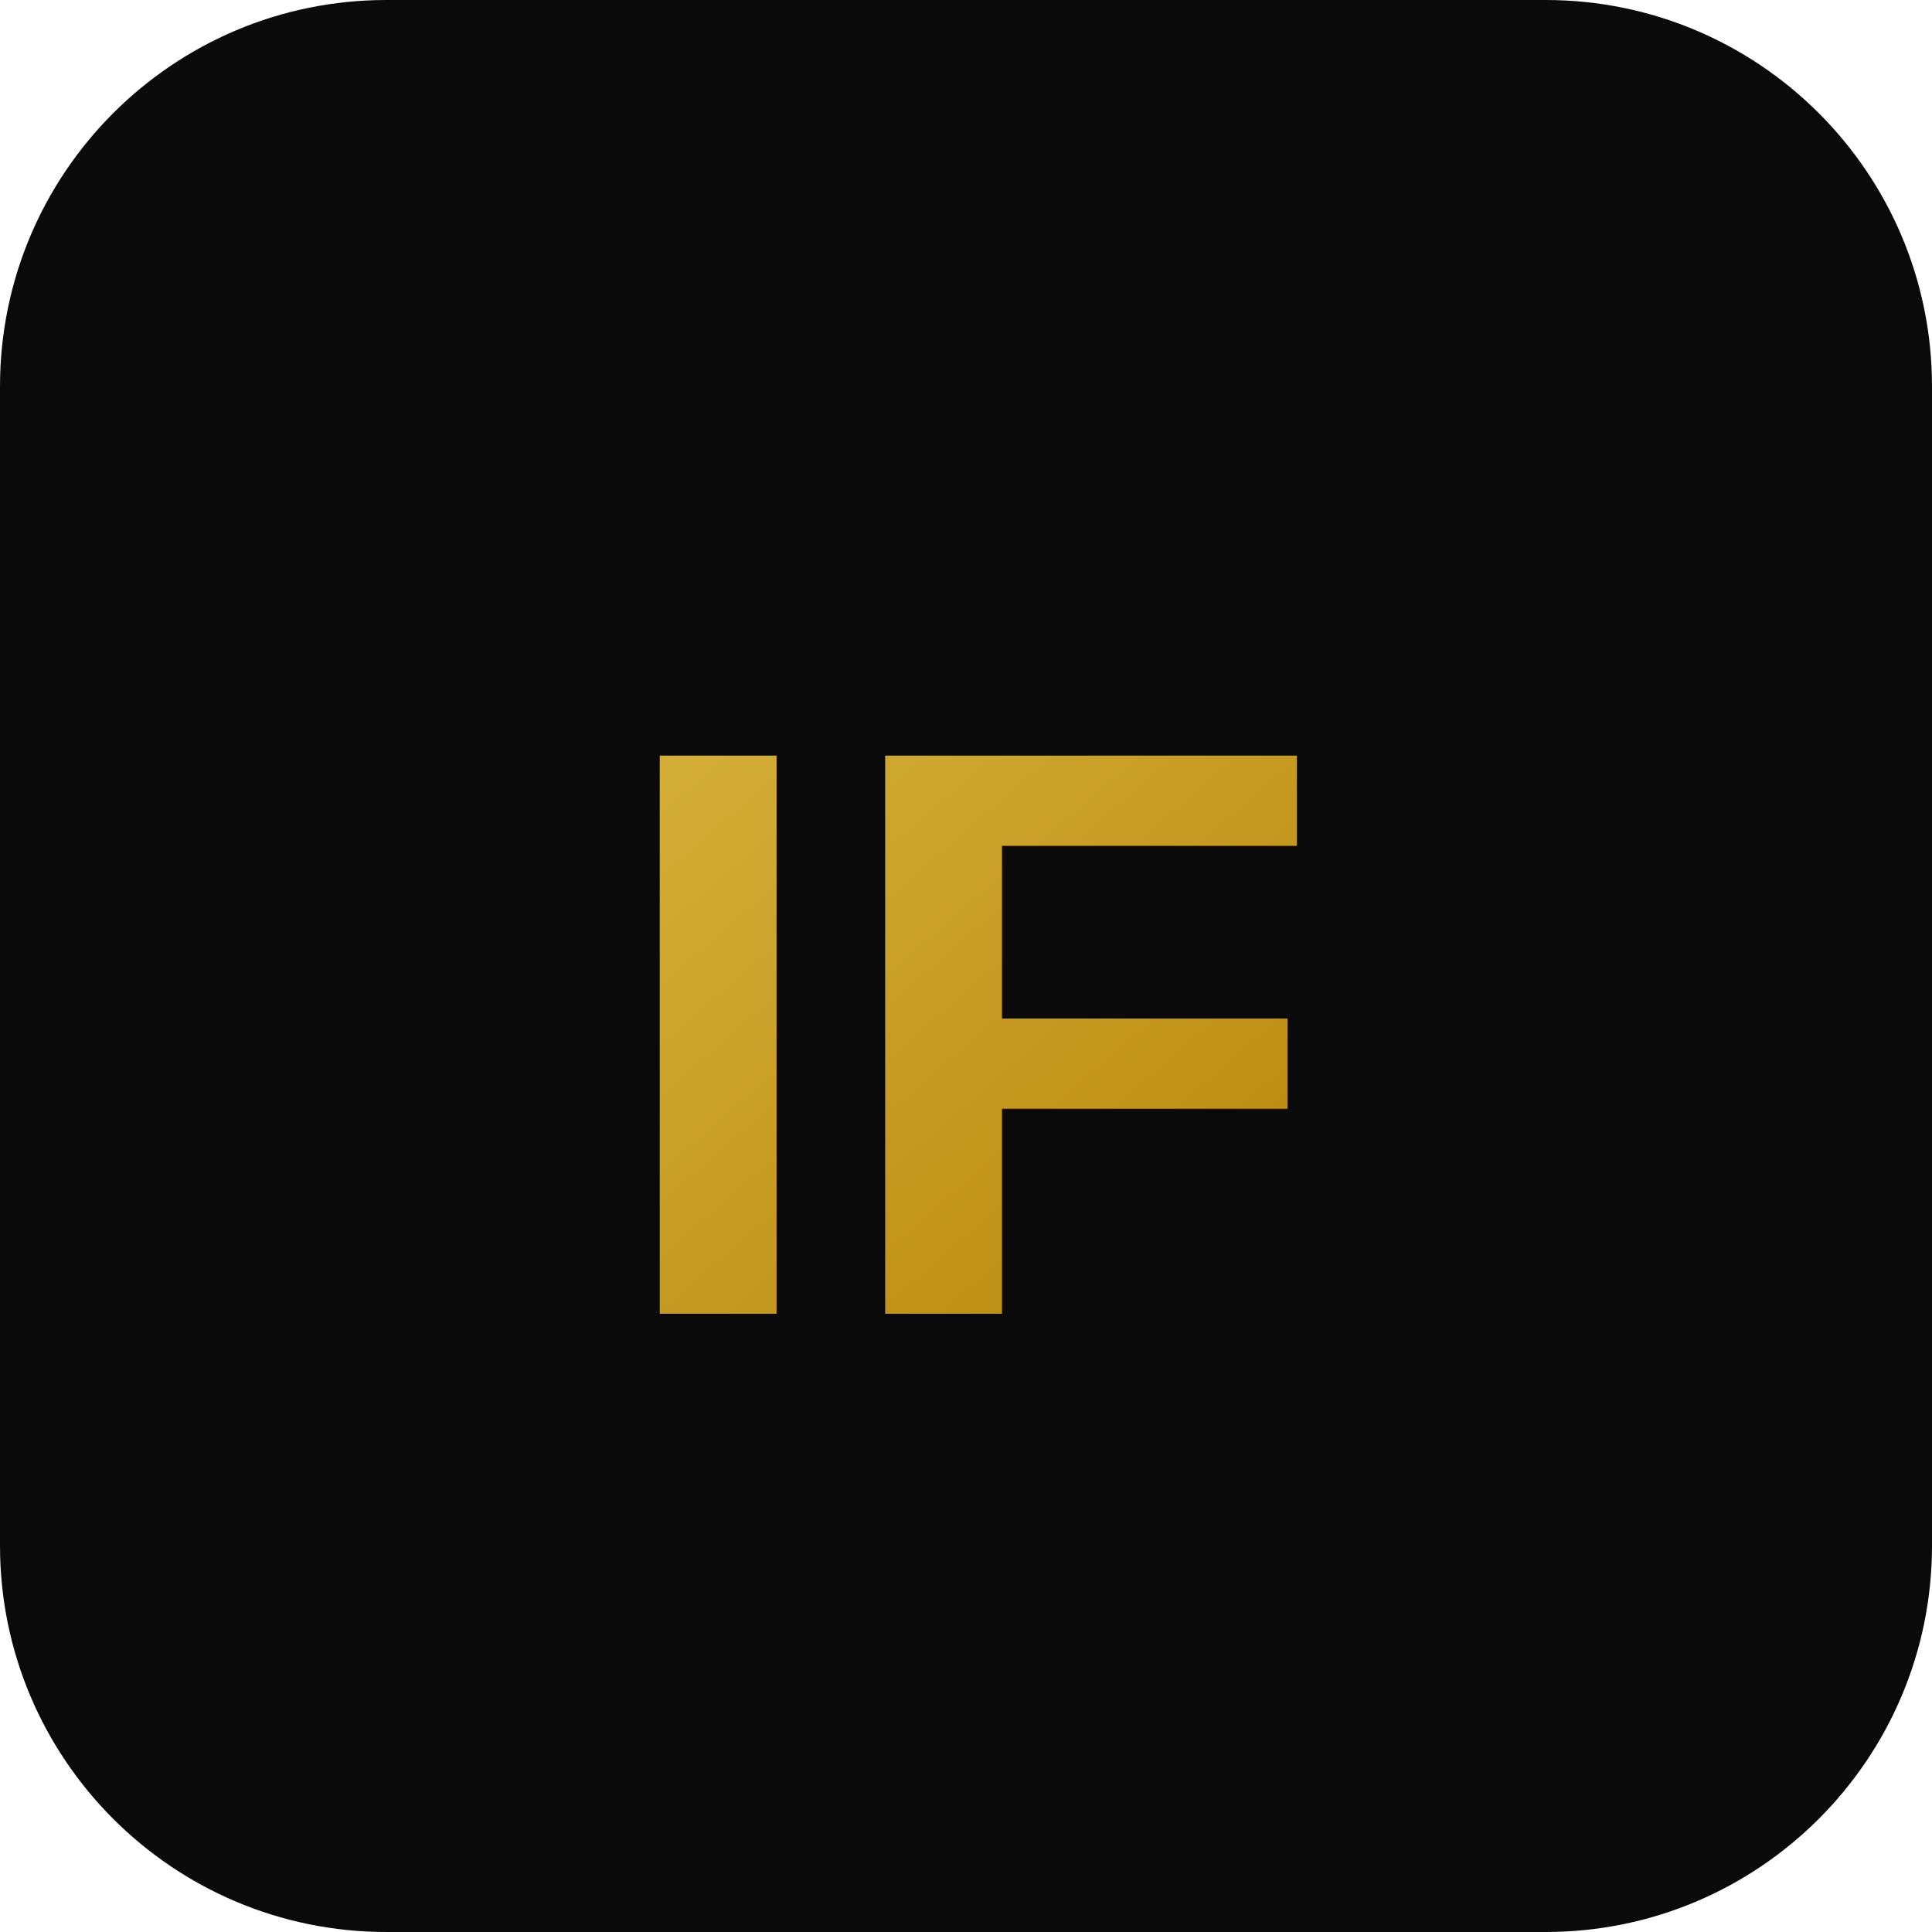
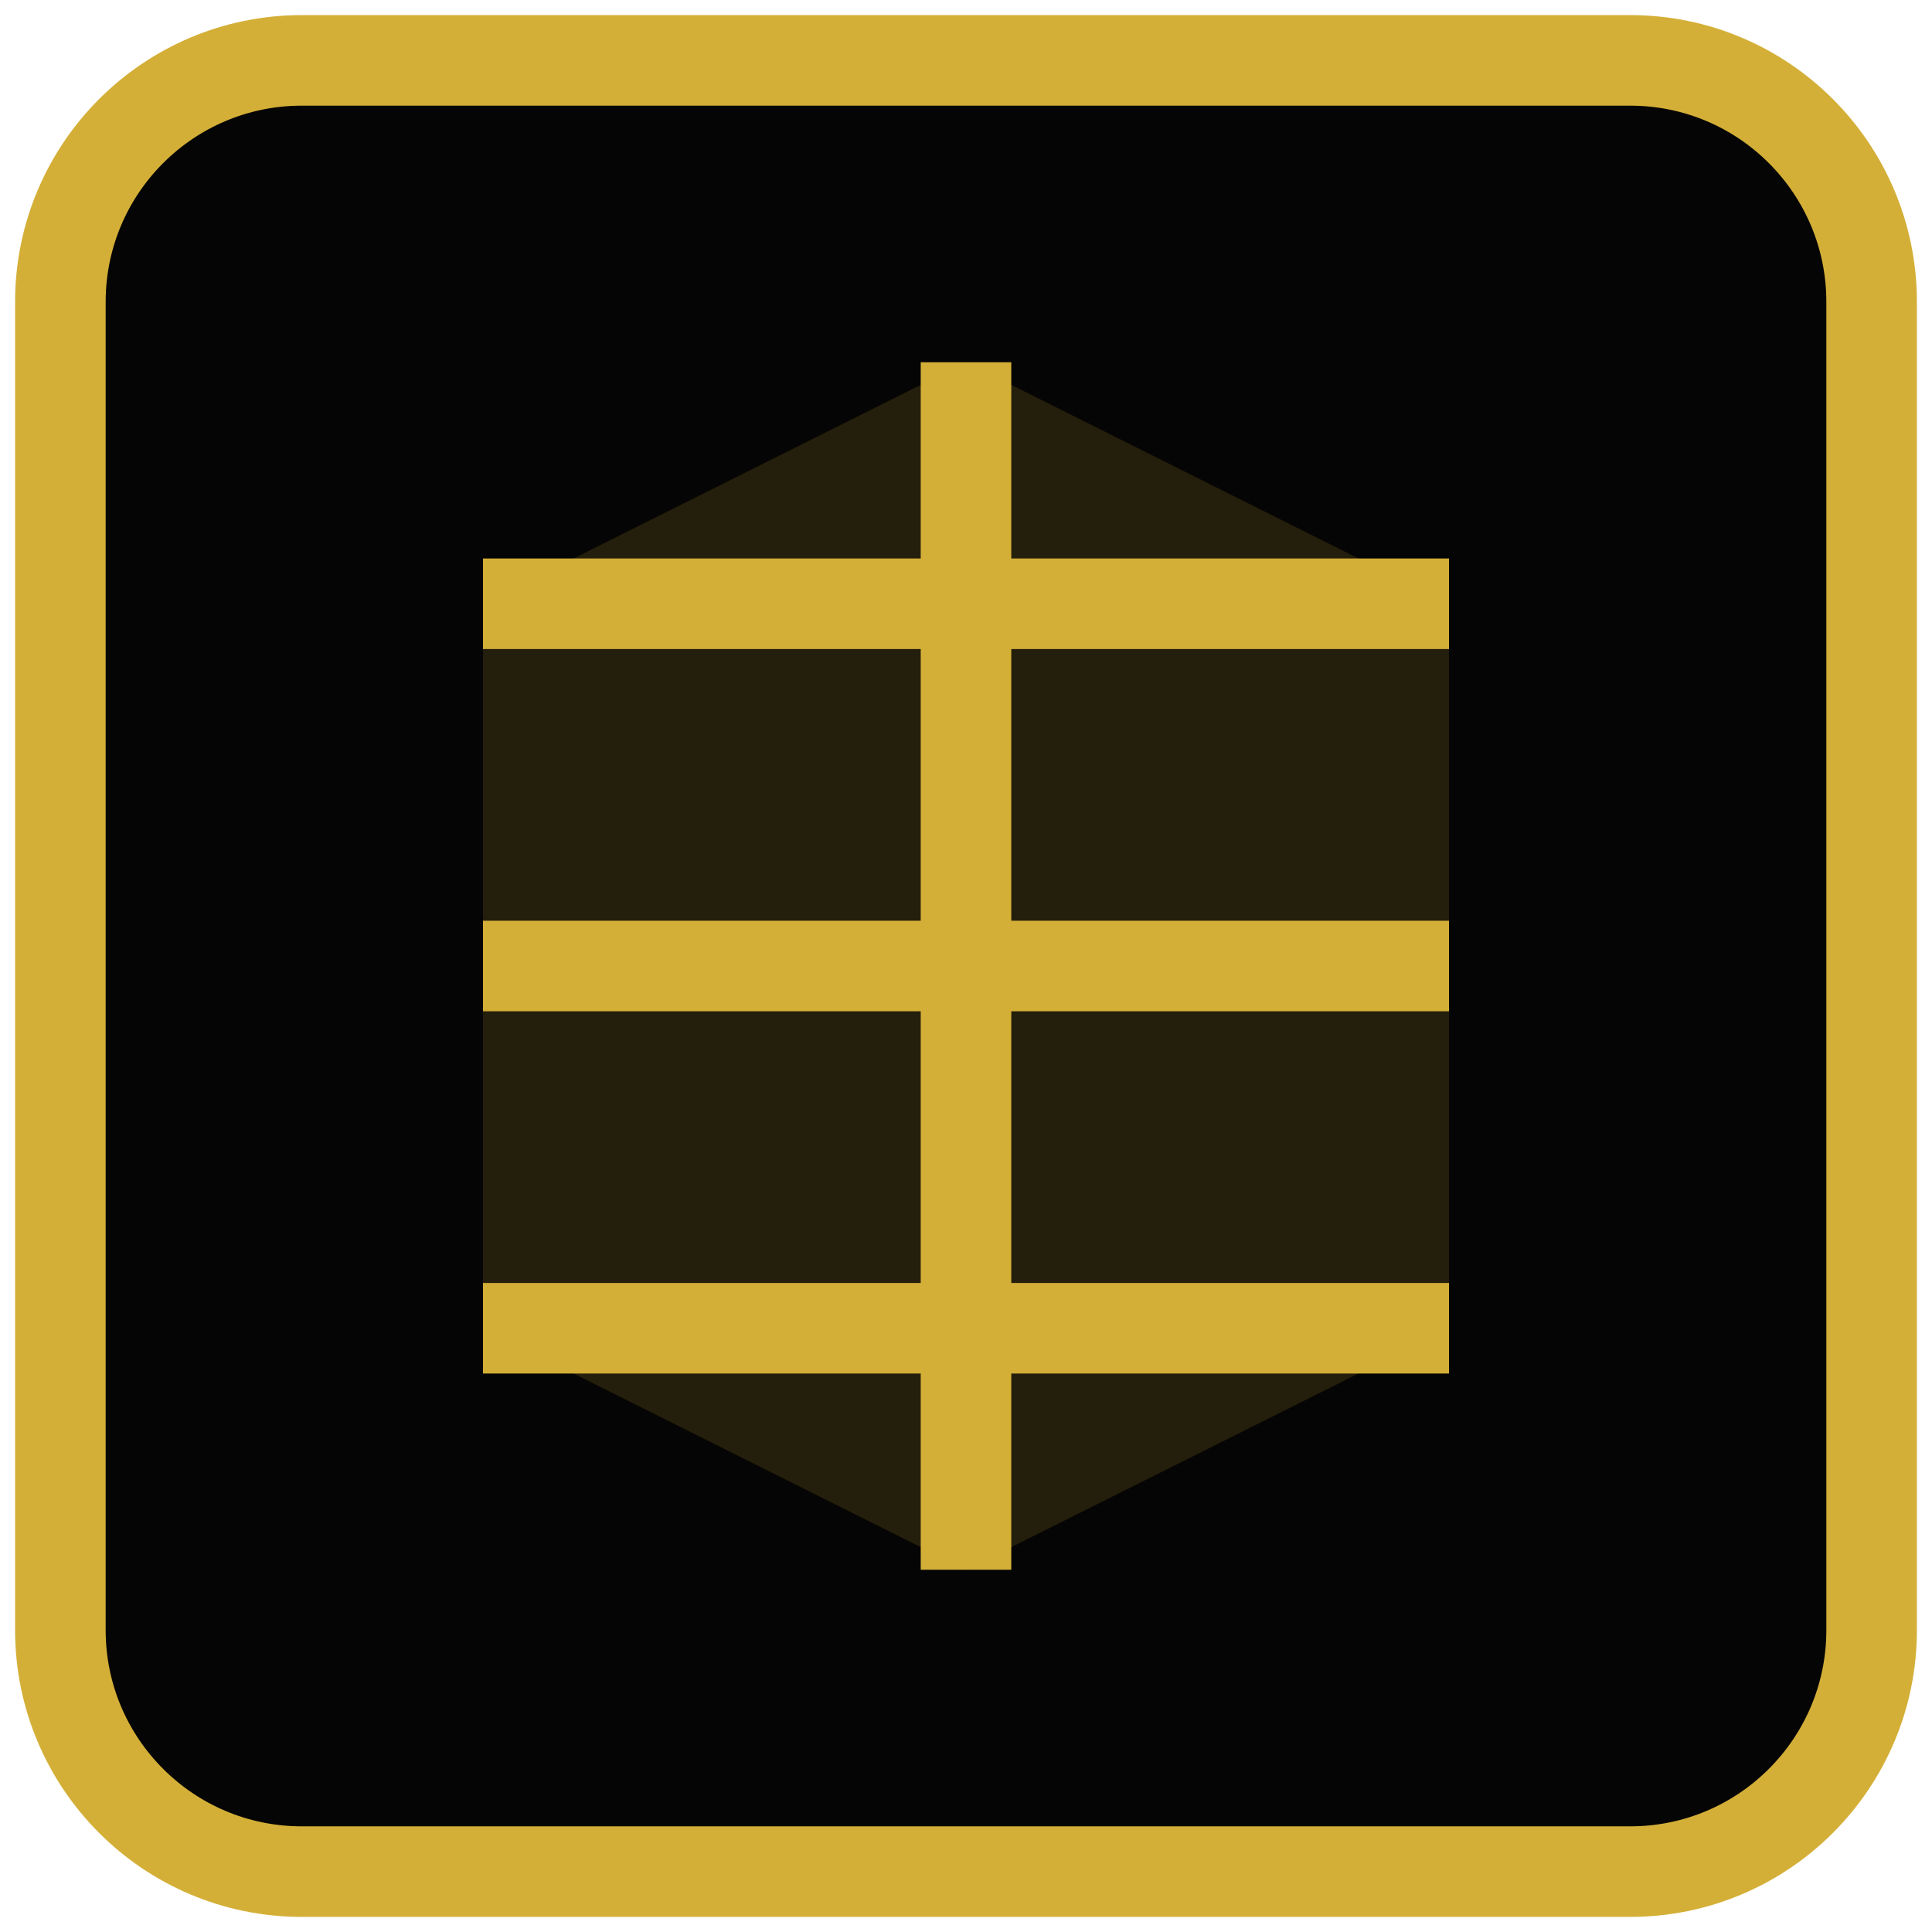
- <svg xmlns="http://www.w3.org/2000/svg" viewBox="0 0 100 100">
-   <defs>
-     <linearGradient id="gold" x1="0%" y1="0%" x2="100%" y2="100%">
-       <stop offset="0%" style="stop-color:#d4af37" />
-       <stop offset="100%" style="stop-color:#b8860b" />
-     </linearGradient>
-   </defs>
-   <rect width="100" height="100" rx="20" fill="#0a0a0a" />
-   <text x="50" y="68" font-family="Arial, sans-serif" font-size="42" font-weight="bold" fill="url(#gold)" text-anchor="middle">IF</text>
+ <svg xmlns="http://www.w3.org/2000/svg" width="32" height="32" viewBox="0 0 32 32" fill="none">
+   <rect x="1" y="1" width="30" height="30" rx="4" stroke="#d4af37" stroke-width="1.5" fill="#050505" />
+   <path d="M8 10 L16 6 L24 10 L24 22 L16 26 L8 22 Z" fill="#d4af37" opacity="0.15" />
+   <path d="M16 6 L16 26" stroke="#d4af37" stroke-width="1.5" />
+   <path d="M8 10 L24 10" stroke="#d4af37" stroke-width="1.5" />
+   <path d="M8 16 L24 16" stroke="#d4af37" stroke-width="1.5" />
+   <path d="M8 22 L24 22" stroke="#d4af37" stroke-width="1.5" />
</svg>
